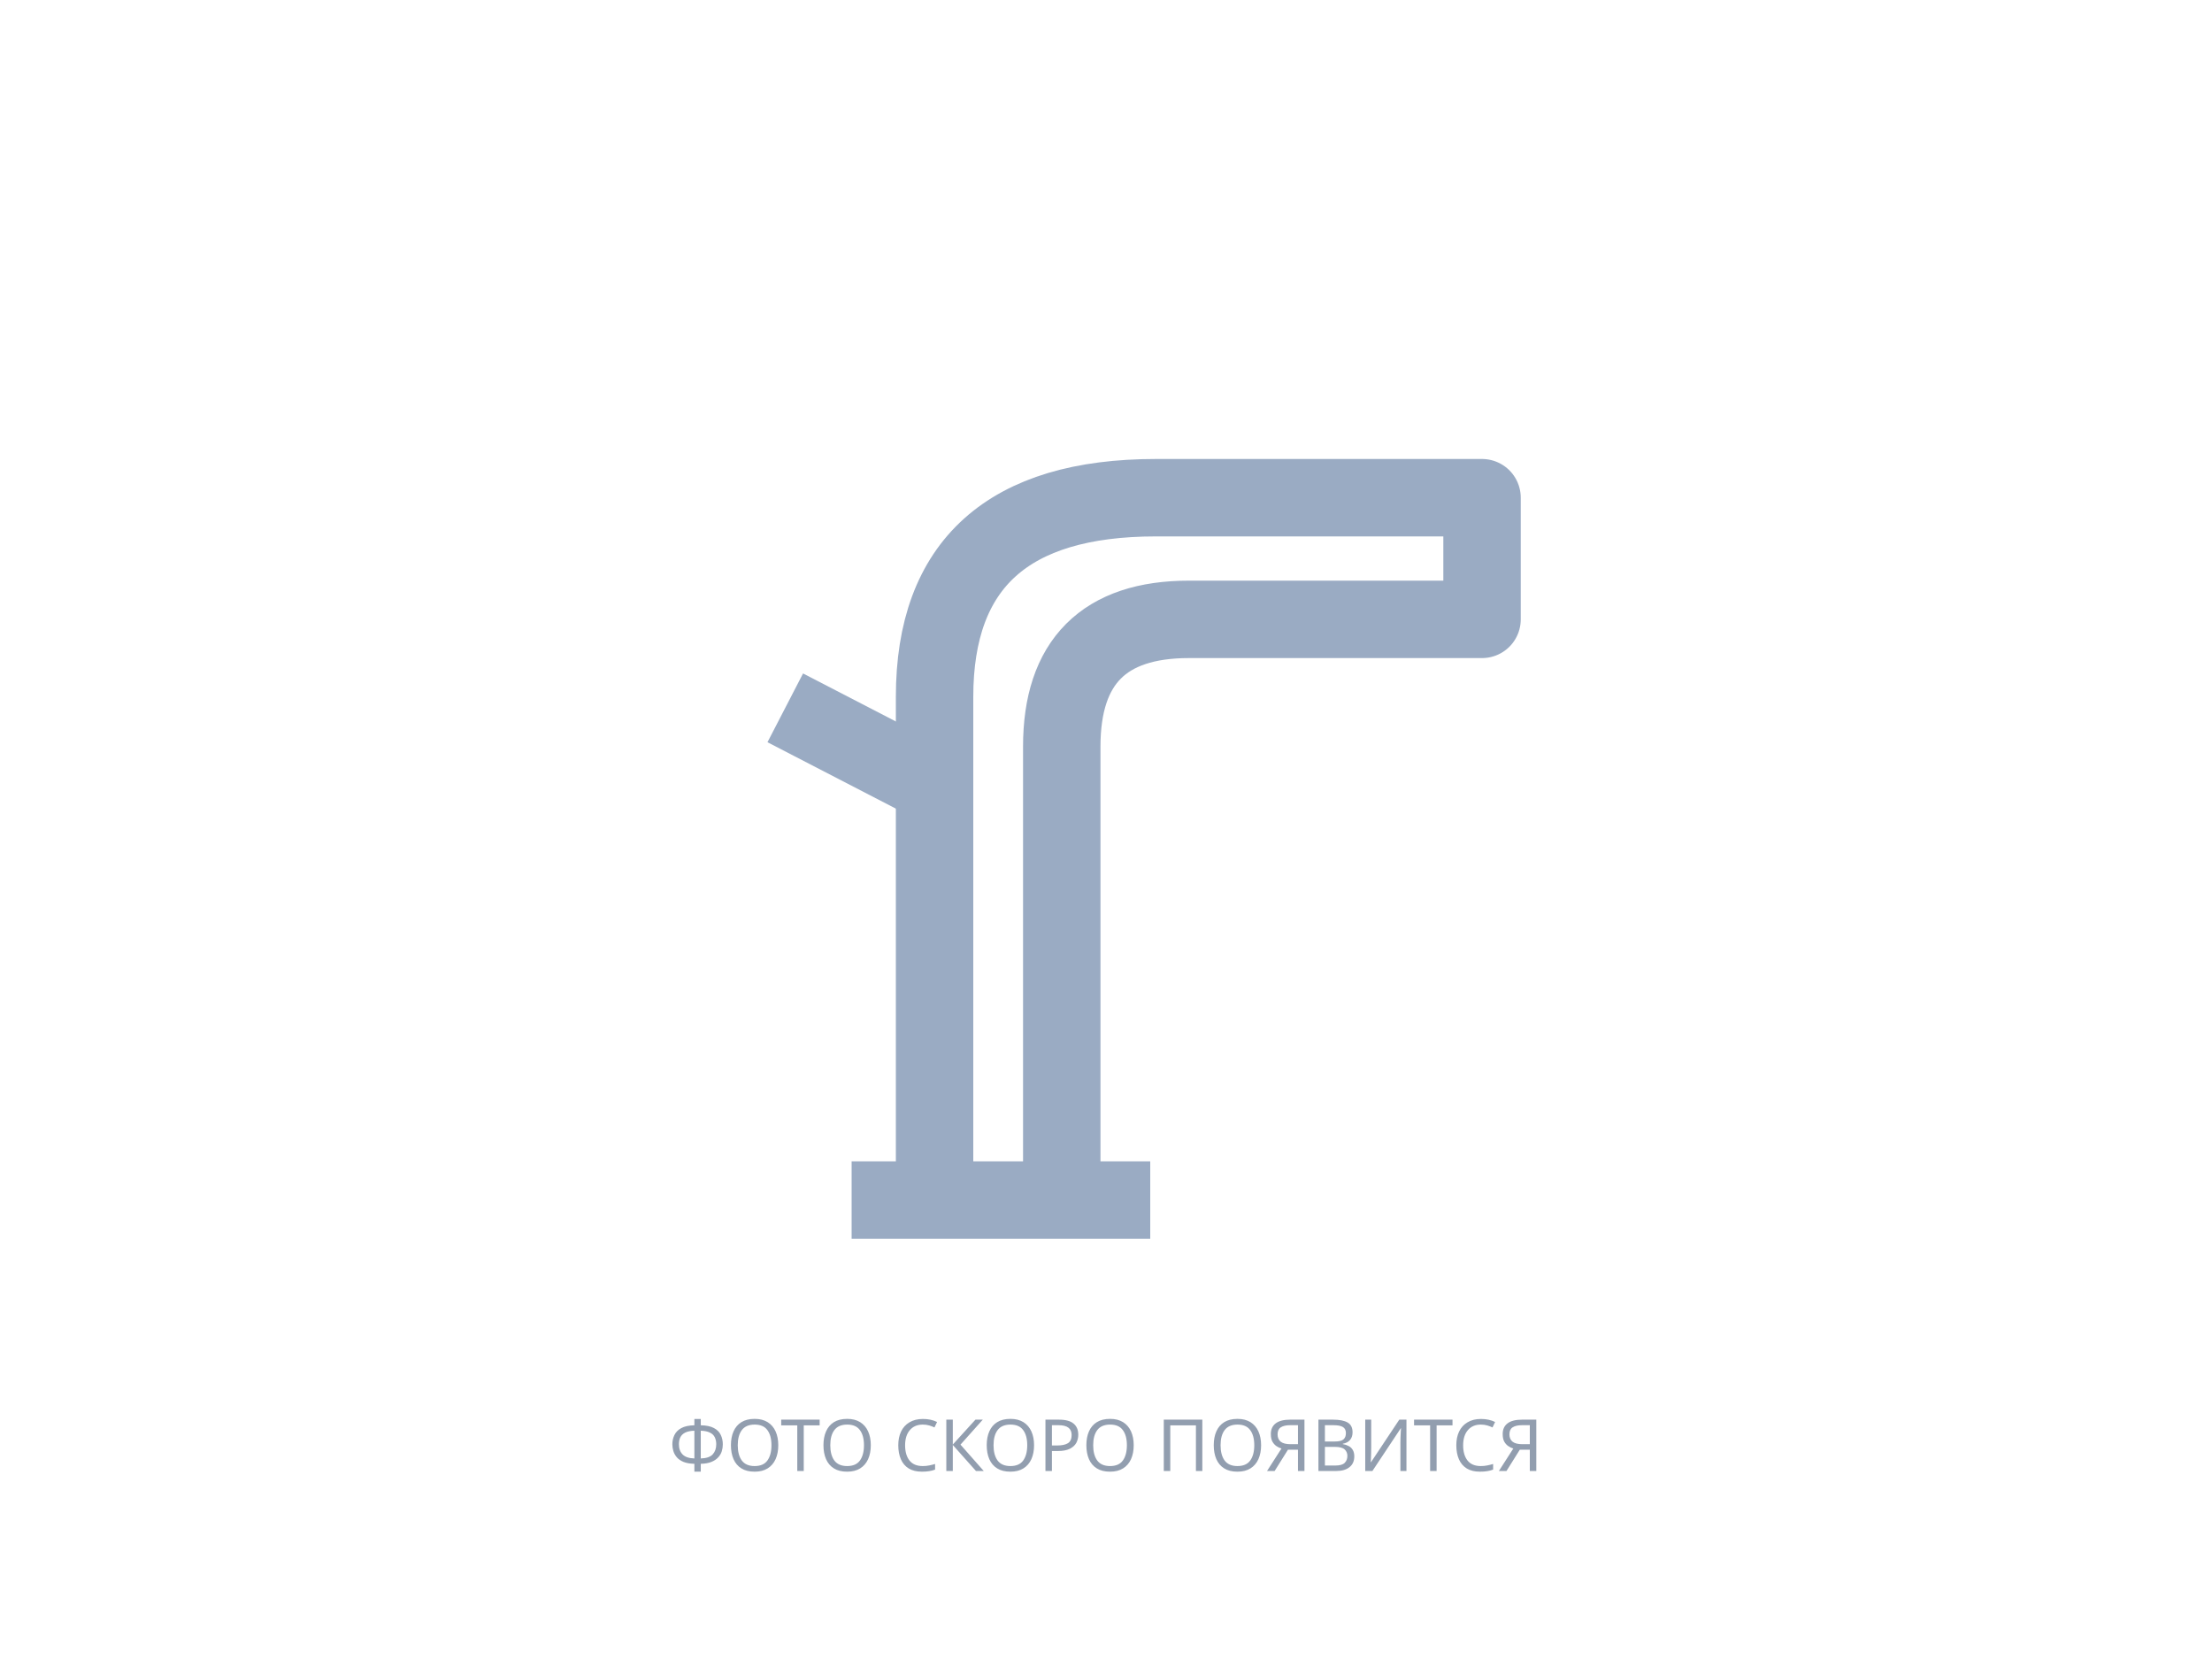
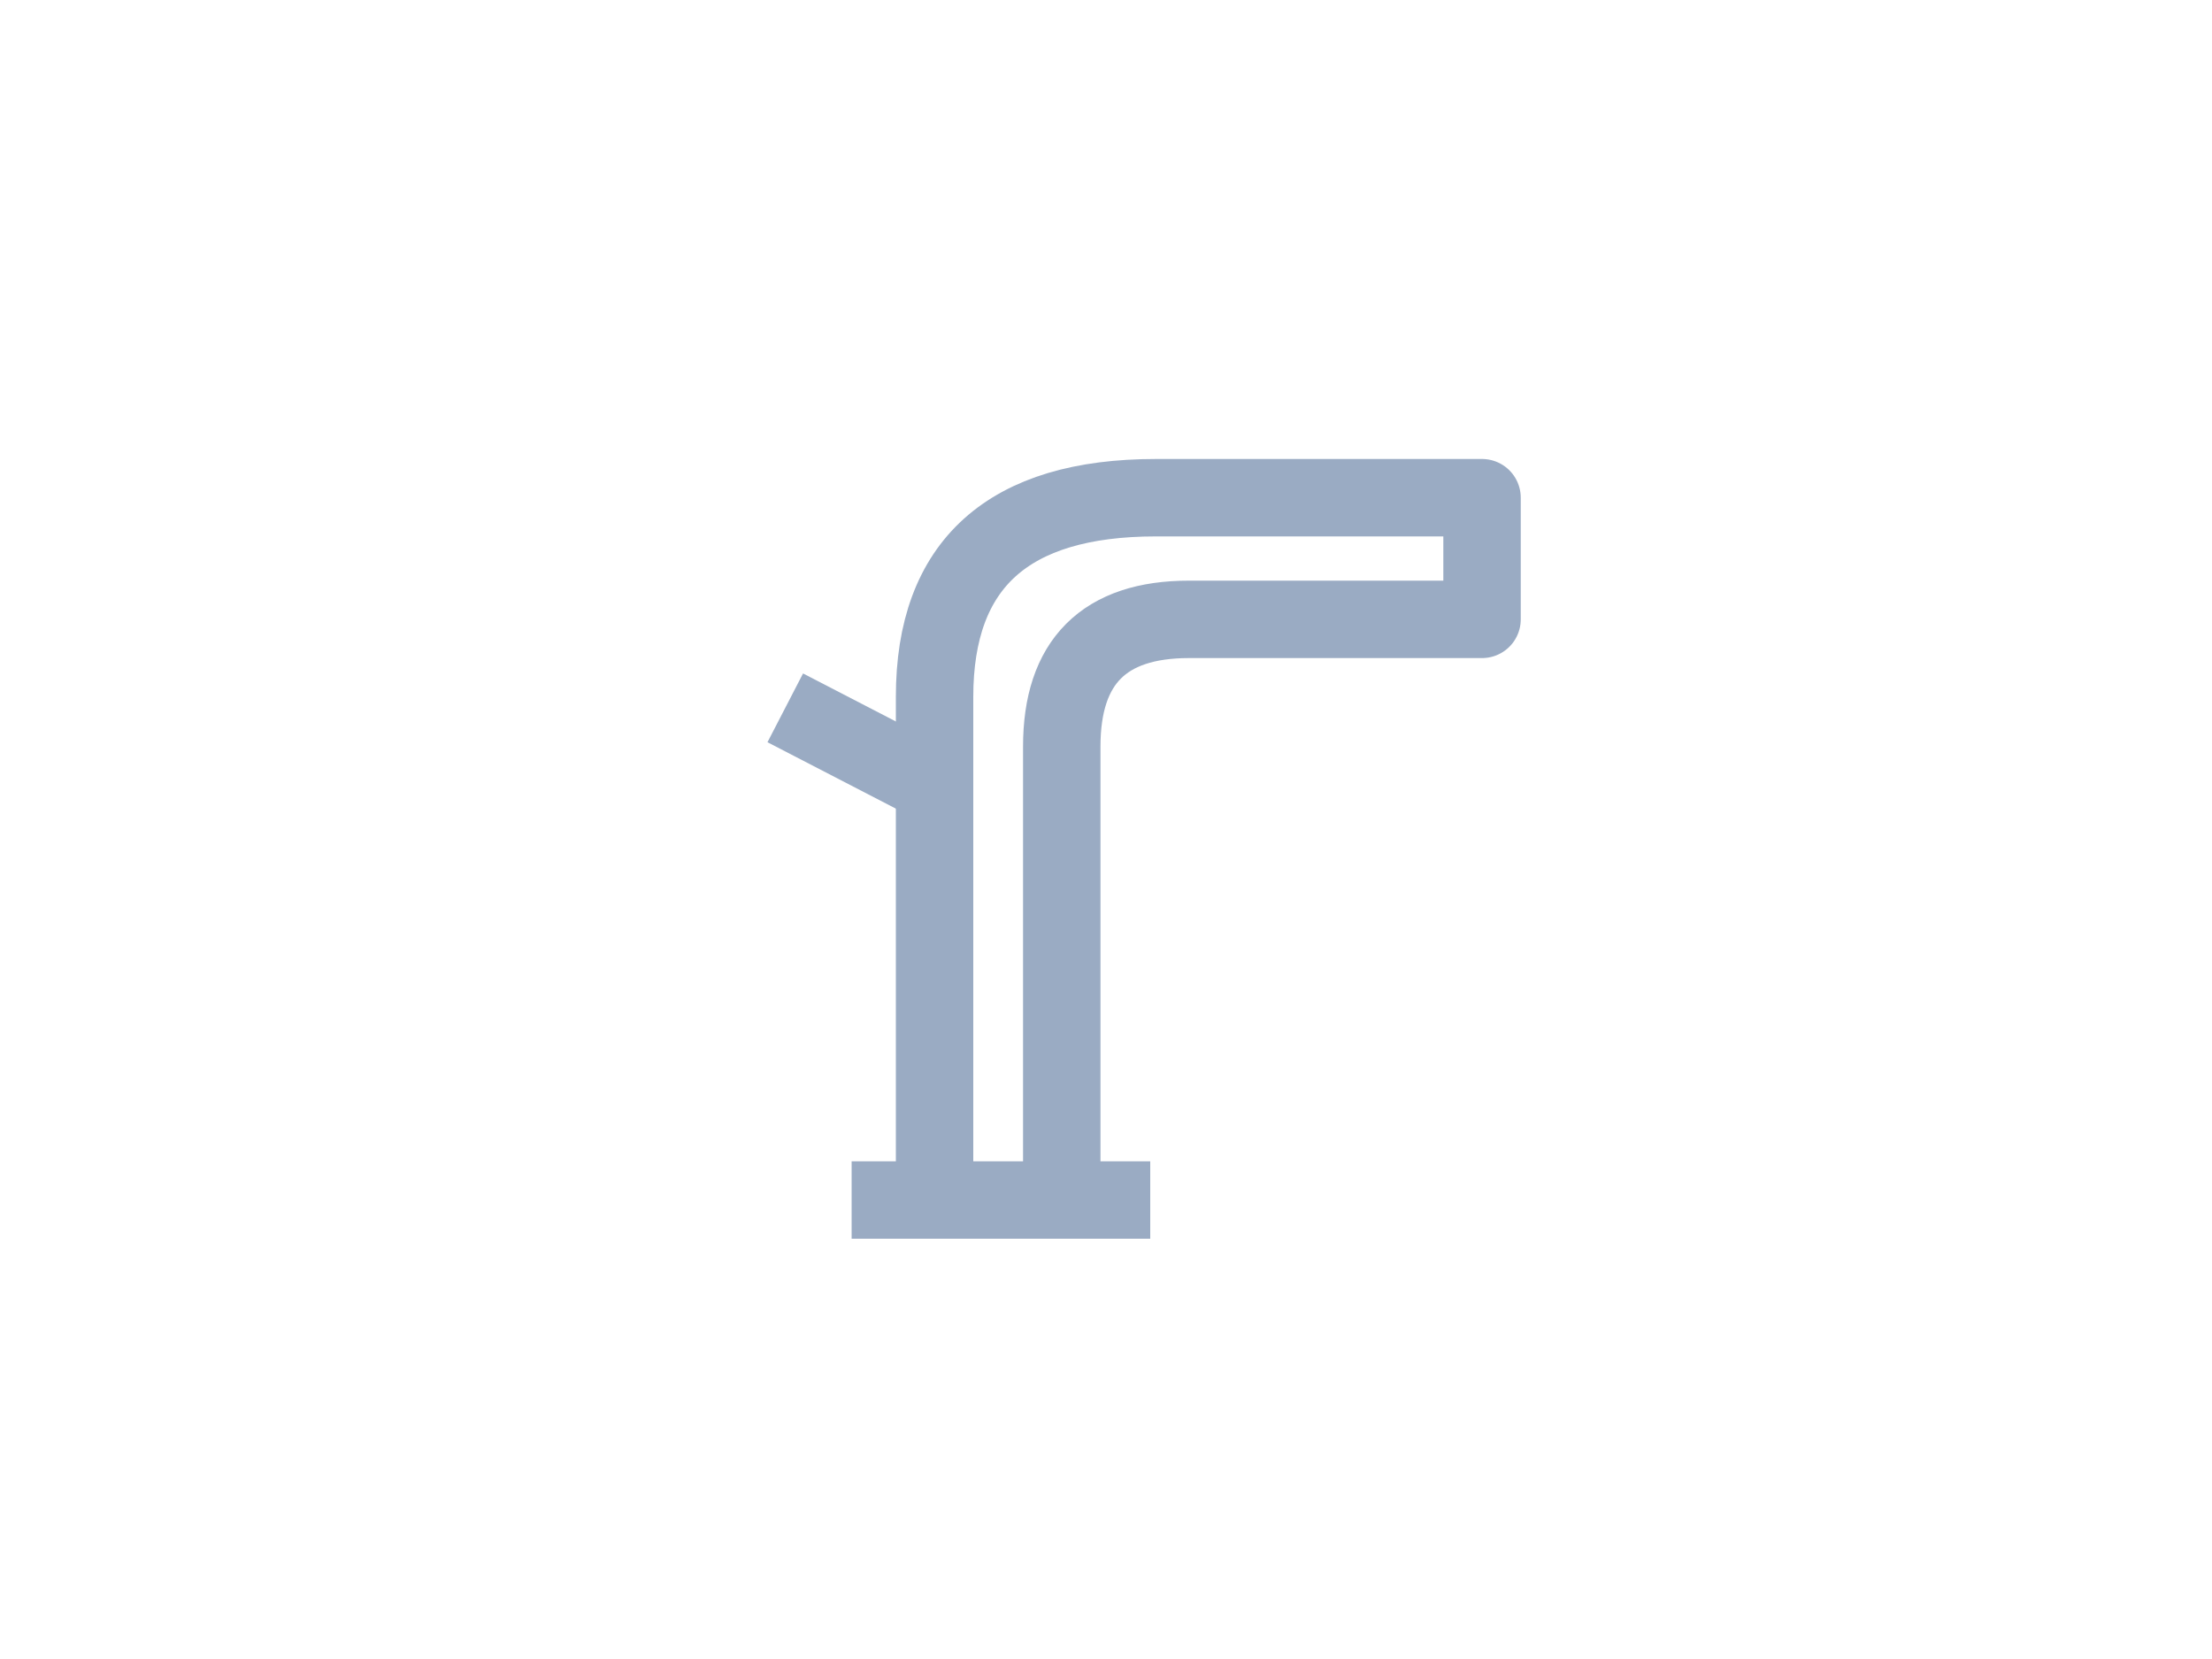
<svg xmlns="http://www.w3.org/2000/svg" viewBox="0 0 400 300">
  <rect width="400" height="300" fill="#ffffff" />
  <g fill="none" stroke="#9aabc3" stroke-width="14" stroke-linejoin="round">
    <path d="M169 214V126Q169 90 209 90H268V112H215Q192 112 192 135V214" />
    <path d="M154 217H208M171 143L142 128" />
  </g>
-   <text x="200" y="266" text-anchor="middle" font-family="sans-serif" font-size="13" fill="#929eaf">ФОТО СКОРО ПОЯВИТСЯ</text>
</svg>
